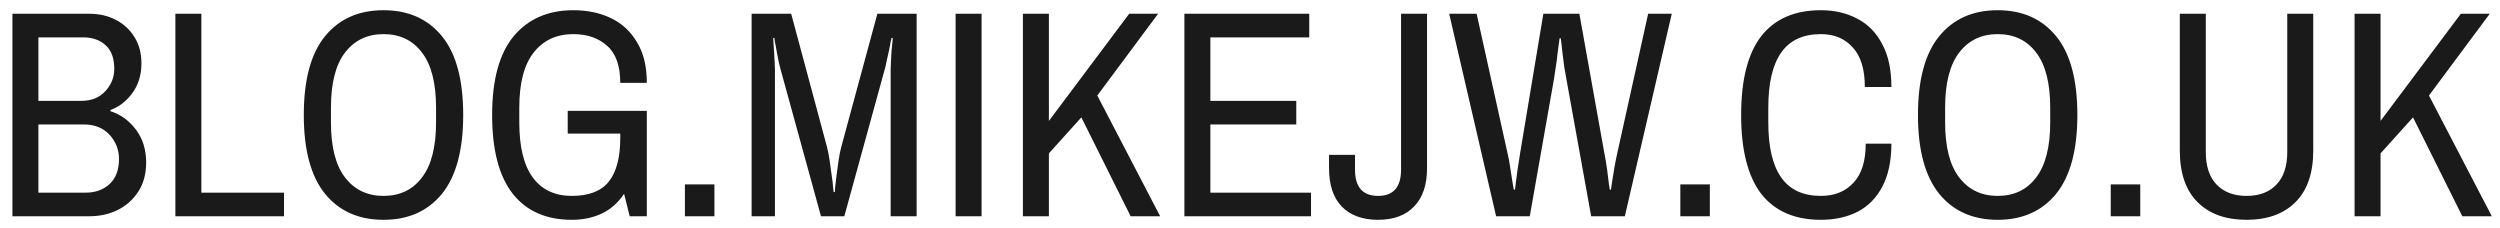
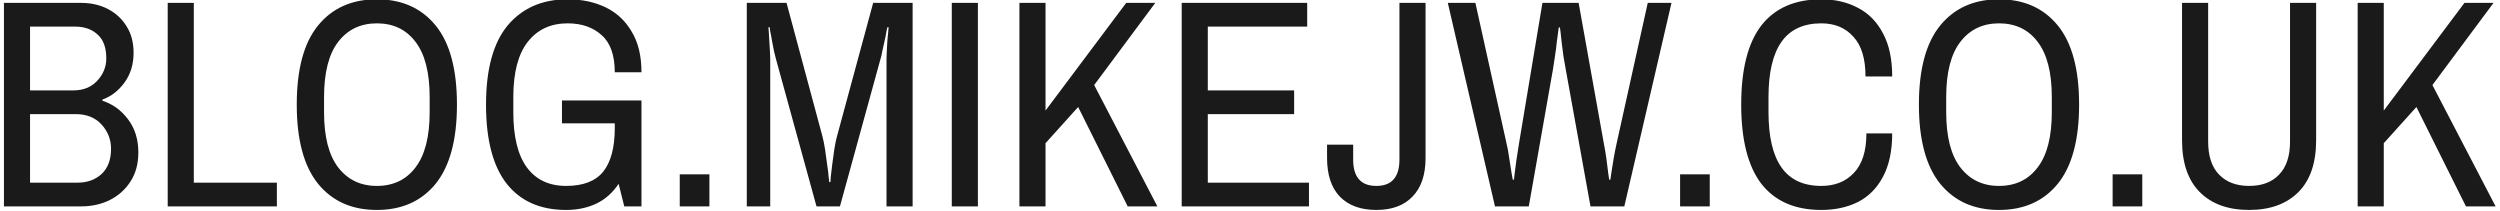
- <svg xmlns="http://www.w3.org/2000/svg" width="813" height="74" viewBox="0 0 813 74" version="1.1" id="svg1">
+ <svg xmlns="http://www.w3.org/2000/svg" width="809" height="68" viewBox="0 0 809 68" version="1.1" id="svg1">
  <defs id="defs1" />
  <g id="layer1">
-     <path style="font-size:96px;line-height:0px;font-family:'Archivo Narrow';-inkscape-font-specification:'Archivo Narrow, Normal';fill:#1a1a1a" d="M 4.042,70.33 V 4.474 H 29.002 q 4.896,0 8.736,2.016 3.84,2.016 6.048,5.664 2.208,3.552 2.208,8.448 0,5.664 -2.976,9.696 -2.88,3.936 -7.104,5.472 v 0.384 q 4.896,1.536 8.256,5.952 3.36,4.416 3.36,10.752 0,5.568 -2.592,9.504 -2.496,3.84 -6.72,5.952 -4.128,2.016 -9.216,2.016 z m 8.448,-7.68 h 15.36 q 4.704,0 7.776,-2.784 3.072,-2.88 3.072,-8.16 0,-4.512 -3.072,-7.872 -3.072,-3.36 -8.352,-3.36 h -14.784 z m 0,-29.856 h 14.016 q 4.8,0 7.68,-3.072 2.976,-3.168 2.976,-7.296 0,-5.184 -2.784,-7.68 -2.784,-2.592 -7.296,-2.592 h -14.592 z m 44.544,37.536 V 4.474 h 8.448 V 62.65 h 26.88 v 7.68 z m 67.68,1.152 q -12.096,0 -19.008,-8.448 -6.912,-8.544 -6.912,-25.632 0,-17.184 6.912,-25.632 6.912,-8.448 19.008,-8.448 12.096,0 19.008,8.448 6.912,8.448 6.912,25.632 0,17.088 -6.912,25.632 -6.912,8.448 -19.008,8.448 z m 0,-7.776 q 7.968,0 12.48,-5.952 4.608,-5.952 4.608,-17.952 v -4.8 q 0,-12 -4.608,-17.952 -4.512,-5.952 -12.48,-5.952 -7.872,0 -12.48,5.952 -4.608,5.952 -4.608,17.952 v 4.8 q 0,12 4.608,17.952 4.608,5.952 12.48,5.952 z m 61.248,7.776 q -12.48,0 -19.2,-8.448 -6.72,-8.544 -6.72,-25.632 0,-17.184 7.008,-25.632 7.104,-8.448 19.392,-8.448 6.912,0 12.288,2.592 5.376,2.592 8.448,7.872 3.168,5.184 3.168,13.152 h -8.64 q 0,-8.256 -4.224,-12 -4.224,-3.84 -11.04,-3.84 -8.16,0 -12.864,5.952 -4.704,5.952 -4.704,17.952 v 4.8 q 0,12 4.416,17.952 4.416,5.952 12.672,5.952 8.256,0 12,-4.608 3.744,-4.704 3.744,-14.112 v -5.088 l 3.552,3.552 h -20.64 v -7.392 h 25.728 v 34.272 h -5.568 l -1.824,-7.296 q -2.976,4.416 -7.296,6.432 -4.32,2.016 -9.696,2.016 z m 36.768,-1.152 v -10.368 h 9.6 v 10.368 z m 21.696,0 V 4.474 h 12.864 l 11.616,43.2 q 0.48,1.824 0.864,4.32 0.384,2.496 0.672,4.896 0.384,2.4 0.48,4.032 0.192,1.536 0.192,1.536 h 0.384 q 0,0 0.096,-1.632 0.192,-1.632 0.48,-4.032 0.288,-2.4 0.672,-4.896 0.384,-2.496 0.864,-4.224 l 11.712,-43.2 h 12.768 V 70.33 h -8.448 v -47.808 q 0,-0.864 0.096,-2.496 0.096,-1.728 0.192,-3.456 0.192,-1.728 0.288,-2.976 0.096,-1.248 0.096,-1.248 h -0.384 q 0,0 -0.288,1.248 -0.192,1.248 -0.576,2.976 -0.384,1.728 -0.768,3.456 -0.288,1.632 -0.576,2.496 l -13.152,47.808 h -7.584 l -13.152,-47.808 q -0.192,-0.672 -0.576,-2.304 -0.288,-1.632 -0.672,-3.456 -0.288,-1.824 -0.576,-3.072 -0.192,-1.344 -0.192,-1.344 h -0.384 q 0,0 0.096,1.344 0.096,1.248 0.192,3.072 0.096,1.728 0.192,3.36 0.096,1.632 0.096,2.4 v 47.808 z m 66.336,0 V 4.474 h 8.448 V 70.33 Z m 21.888,0 V 4.474 h 8.448 V 39.322 l 26.112,-34.848 h 9.408 l -19.776,26.592 20.448,39.264 h -9.6 l -16.032,-32.16 -10.56,11.712 v 20.448 z m 52.512,0 V 4.474 h 40.608 v 7.68 h -32.16 v 20.64 h 27.936 v 7.68 h -27.936 v 22.176 h 32.736 v 7.68 z m 62.976,1.152 q -7.584,0 -11.808,-4.32 -4.128,-4.32 -4.128,-12.48 v -4.32 h 8.448 v 4.8 q 0,8.544 7.488,8.544 7.488,0 7.488,-8.544 V 4.474 h 8.448 V 54.682 q 0,8.16 -4.224,12.48 -4.128,4.32 -11.712,4.32 z m 38.4,-1.152 -15.264,-65.856 h 8.928 l 10.08,45.504 q 0.48,1.92 0.864,4.704 0.48,2.784 0.768,4.896 0.384,2.112 0.384,2.112 h 0.384 q 0,0 0.192,-1.728 0.192,-1.728 0.576,-4.416 0.384,-2.688 0.864,-5.568 l 7.584,-45.504 h 11.712 l 8.16,45.504 q 0.48,2.4 0.864,5.184 0.384,2.688 0.576,4.608 0.288,1.92 0.288,1.92 h 0.384 q 0,0 0.288,-2.016 0.288,-2.016 0.768,-4.8 0.48,-2.784 0.96,-4.896 l 10.08,-45.504 h 7.68 l -15.264,65.856 h -10.944 l -8.064,-44.64 q -0.288,-1.632 -0.672,-3.84 -0.288,-2.304 -0.576,-4.416 -0.192,-2.208 -0.384,-3.552 -0.192,-1.44 -0.192,-1.44 h -0.384 q 0,0 -0.192,1.44 -0.192,1.344 -0.48,3.552 -0.192,2.112 -0.576,4.416 -0.288,2.208 -0.576,3.84 l -7.872,44.64 z m 59.904,0 v -10.368 h 9.6 v 10.368 z m 45.696,1.152 q -12.768,0 -19.392,-8.448 -6.528,-8.544 -6.528,-25.632 0,-17.184 6.528,-25.632 6.624,-8.448 19.392,-8.448 6.72,0 11.904,2.784 5.184,2.688 8.064,8.256 2.976,5.472 2.976,13.92 h -8.64 q 0,-8.64 -3.936,-12.864 -3.84,-4.32 -10.368,-4.32 -8.64,0 -12.864,5.952 -4.224,5.952 -4.224,17.952 v 4.8 q 0,12 4.224,17.952 4.224,5.952 12.864,5.952 6.624,0 10.56,-4.224 4.032,-4.224 4.032,-12.768 h 8.352 q 0,8.448 -2.976,14.016 -2.88,5.472 -8.064,8.16 -5.184,2.592 -11.904,2.592 z m 57.504,0 q -12.096,0 -19.008,-8.448 -6.912,-8.544 -6.912,-25.632 0,-17.184 6.912,-25.632 6.912,-8.448 19.008,-8.448 12.096,0 19.008,8.448 6.912,8.448 6.912,25.632 0,17.088 -6.912,25.632 -6.912,8.448 -19.008,8.448 z m 0,-7.776 q 7.968,0 12.48,-5.952 4.608,-5.952 4.608,-17.952 v -4.8 q 0,-12 -4.608,-17.952 -4.512,-5.952 -12.48,-5.952 -7.872,0 -12.48,5.952 -4.608,5.952 -4.608,17.952 v 4.8 q 0,12 4.608,17.952 4.608,5.952 12.48,5.952 z m 36.768,6.624 v -10.368 h 9.6 v 10.368 z m 44.16,1.152 q -10.176,0 -15.936,-5.76 -5.76,-5.76 -5.76,-16.8 V 4.474 h 8.448 V 49.402 q 0,7.008 3.552,10.656 3.552,3.648 9.696,3.648 6.24,0 9.696,-3.648 3.552,-3.648 3.552,-10.656 V 4.474 h 8.448 V 48.922 q 0,11.04 -5.76,16.8 -5.76,5.76 -15.936,5.76 z m 35.136,-1.152 V 4.474 h 8.448 V 39.322 l 26.112,-34.848 h 9.408 l -19.776,26.592 20.448,39.264 h -9.6 l -16.032,-32.16 -10.56,11.712 v 20.448 z" id="text4" aria-label="BLOG.MIKEJW.CO.UK" />
+     <path style="font-size:96px;line-height:0px;font-family:'Archivo Narrow';-inkscape-font-specification:'Archivo Narrow, Normal';fill:#1a1a1a" d="M 1.277,66.786 V 0.93 H 26.237 q 4.896,0 8.736,2.016 3.84,2.016 6.048,5.664 2.208,3.552 2.208,8.448 0,5.664 -2.976,9.696 -2.88,3.936 -7.104,5.472 v 0.384 q 4.896,1.536 8.256,5.952 3.36,4.416 3.36,10.752 0,5.568 -2.592,9.504 -2.496,3.84 -6.72,5.952 -4.128,2.016 -9.216,2.016 z m 8.448,-7.68 H 25.085 q 4.704,0 7.776,-2.784 3.072,-2.88 3.072,-8.16 0,-4.512 -3.072,-7.872 -3.072,-3.36 -8.352,-3.36 H 9.725 Z m 0,-29.856 H 23.741 q 4.8,0 7.68,-3.072 2.976,-3.168 2.976,-7.296 0,-5.184 -2.784,-7.68 -2.784,-2.592 -7.296,-2.592 H 9.725 Z m 44.544,37.536 V 0.93 h 8.448 V 59.106 h 26.88 v 7.68 z m 67.68,1.152 q -12.096,0 -19.008,-8.448 -6.912,-8.544 -6.912,-25.632 0,-17.184 6.912,-25.632 6.912,-8.448 19.008,-8.448 12.096,0 19.008,8.448 6.912,8.448 6.912,25.632 0,17.088 -6.912,25.632 -6.912,8.448 -19.008,8.448 z m 0,-7.776 q 7.968,0 12.48,-5.952 4.608,-5.952 4.608,-17.952 v -4.8 q 0,-12 -4.608,-17.952 -4.512,-5.952 -12.48,-5.952 -7.872,0 -12.48,5.952 -4.608,5.952 -4.608,17.952 v 4.8 q 0,12 4.608,17.952 4.608,5.952 12.48,5.952 z m 61.248,7.776 q -12.48,0 -19.2,-8.448 -6.72,-8.544 -6.72,-25.632 0,-17.184 7.008,-25.632 7.104,-8.448 19.392,-8.448 6.912,0 12.288,2.592 5.376,2.592 8.448,7.872 3.168,5.184 3.168,13.152 h -8.64 q 0,-8.256 -4.224,-12 -4.224,-3.84 -11.04,-3.84 -8.16,0 -12.864,5.952 -4.704,5.952 -4.704,17.952 v 4.8 q 0,12 4.416,17.952 4.416,5.952 12.672,5.952 8.256,0 12,-4.608 3.744,-4.704 3.744,-14.112 v -5.088 l 3.552,3.552 h -20.64 v -7.392 h 25.728 v 34.272 h -5.568 l -1.824,-7.296 q -2.976,4.416 -7.296,6.432 -4.32,2.016 -9.696,2.016 z m 36.768,-1.152 v -10.368 h 9.6 v 10.368 z m 21.696,0 V 0.93 h 12.864 l 11.616,43.2 q 0.48,1.824 0.864,4.32 0.384,2.496 0.672,4.896 0.384,2.4 0.48,4.032 0.192,1.536 0.192,1.536 h 0.384 q 0,0 0.096,-1.632 0.192,-1.632 0.48,-4.032 0.288,-2.4 0.672,-4.896 0.384,-2.496 0.864,-4.224 l 11.712,-43.2 h 12.768 V 66.786 h -8.448 v -47.808 q 0,-0.864 0.096,-2.496 0.096,-1.728 0.192,-3.456 0.192,-1.728 0.288,-2.976 0.096,-1.248 0.096,-1.248 h -0.384 q 0,0 -0.288,1.248 -0.192,1.248 -0.576,2.976 -0.384,1.728 -0.768,3.456 -0.288,1.632 -0.576,2.496 l -13.152,47.808 h -7.584 l -13.152,-47.808 q -0.192,-0.672 -0.576,-2.304 -0.288,-1.632 -0.672,-3.456 -0.288,-1.824 -0.576,-3.072 -0.192,-1.344 -0.192,-1.344 h -0.384 q 0,0 0.096,1.344 0.096,1.248 0.192,3.072 0.096,1.728 0.192,3.36 0.096,1.632 0.096,2.4 v 47.808 z m 66.336,0 V 0.93 h 8.448 V 66.786 Z m 21.888,0 V 0.93 h 8.448 V 35.778 l 26.112,-34.848 h 9.408 l -19.776,26.592 20.448,39.264 h -9.6 l -16.032,-32.16 -10.56,11.712 v 20.448 z m 52.512,0 V 0.93 h 40.608 V 8.61 h -32.16 v 20.64 h 27.936 v 7.68 h -27.936 v 22.176 h 32.736 v 7.68 z m 62.976,1.152 q -7.584,0 -11.808,-4.32 -4.128,-4.32 -4.128,-12.48 v -4.32 h 8.448 v 4.8 q 0,8.544 7.488,8.544 7.488,0 7.488,-8.544 V 0.93 h 8.448 V 51.138 q 0,8.16 -4.224,12.48 -4.128,4.32 -11.712,4.32 z m 38.4,-1.152 -15.264,-65.856 h 8.928 l 10.08,45.504 q 0.48,1.92 0.864,4.704 0.48,2.784 0.768,4.896 0.384,2.112 0.384,2.112 h 0.384 q 0,0 0.192,-1.728 0.192,-1.728 0.576,-4.416 0.384,-2.688 0.864,-5.568 l 7.584,-45.504 h 11.712 l 8.16,45.504 q 0.48,2.4 0.864,5.184 0.384,2.688 0.576,4.608 0.288,1.92 0.288,1.92 h 0.384 q 0,0 0.288,-2.016 0.288,-2.016 0.768,-4.8 0.48,-2.784 0.96,-4.896 l 10.08,-45.504 h 7.68 l -15.264,65.856 h -10.944 l -8.064,-44.64 q -0.288,-1.632 -0.672,-3.84 -0.288,-2.304 -0.576,-4.416 -0.192,-2.208 -0.384,-3.552 -0.192,-1.44 -0.192,-1.44 h -0.384 q 0,0 -0.192,1.44 -0.192,1.344 -0.48,3.552 -0.192,2.112 -0.576,4.416 -0.288,2.208 -0.576,3.84 l -7.872,44.64 z m 59.904,0 v -10.368 h 9.6 v 10.368 z m 45.696,1.152 q -12.768,0 -19.392,-8.448 -6.528,-8.544 -6.528,-25.632 0,-17.184 6.528,-25.632 6.624,-8.448 19.392,-8.448 6.72,0 11.904,2.784 5.184,2.688 8.064,8.256 2.976,5.472 2.976,13.92 h -8.64 q 0,-8.64 -3.936,-12.864 -3.84,-4.32 -10.368,-4.32 -8.64,0 -12.864,5.952 -4.224,5.952 -4.224,17.952 v 4.8 q 0,12 4.224,17.952 4.224,5.952 12.864,5.952 6.624,0 10.56,-4.224 4.032,-4.224 4.032,-12.768 h 8.352 q 0,8.448 -2.976,14.016 -2.88,5.472 -8.064,8.16 -5.184,2.592 -11.904,2.592 z m 57.504,0 q -12.096,0 -19.008,-8.448 -6.912,-8.544 -6.912,-25.632 0,-17.184 6.912,-25.632 6.912,-8.448 19.008,-8.448 12.096,0 19.008,8.448 6.912,8.448 6.912,25.632 0,17.088 -6.912,25.632 -6.912,8.448 -19.008,8.448 z m 0,-7.776 q 7.968,0 12.48,-5.952 4.608,-5.952 4.608,-17.952 v -4.8 q 0,-12 -4.608,-17.952 -4.512,-5.952 -12.48,-5.952 -7.872,0 -12.48,5.952 -4.608,5.952 -4.608,17.952 v 4.8 q 0,12 4.608,17.952 4.608,5.952 12.48,5.952 z m 36.768,6.624 v -10.368 h 9.6 v 10.368 z m 44.16,1.152 q -10.176,0 -15.936,-5.76 -5.76,-5.76 -5.76,-16.8 V 0.93 h 8.448 V 45.858 q 0,7.008 3.552,10.656 3.552,3.648 9.696,3.648 6.24,0 9.696,-3.648 3.552,-3.648 3.552,-10.656 V 0.93 h 8.448 V 45.378 q 0,11.04 -5.76,16.8 -5.76,5.76 -15.936,5.76 z m 35.136,-1.152 V 0.93 h 8.448 V 35.778 l 26.112,-34.848 h 9.408 l -19.776,26.592 20.448,39.264 h -9.6 l -16.032,-32.16 -10.56,11.712 v 20.448 z" id="text4" aria-label="BLOG.MIKEJW.CO.UK" />
  </g>
</svg>
